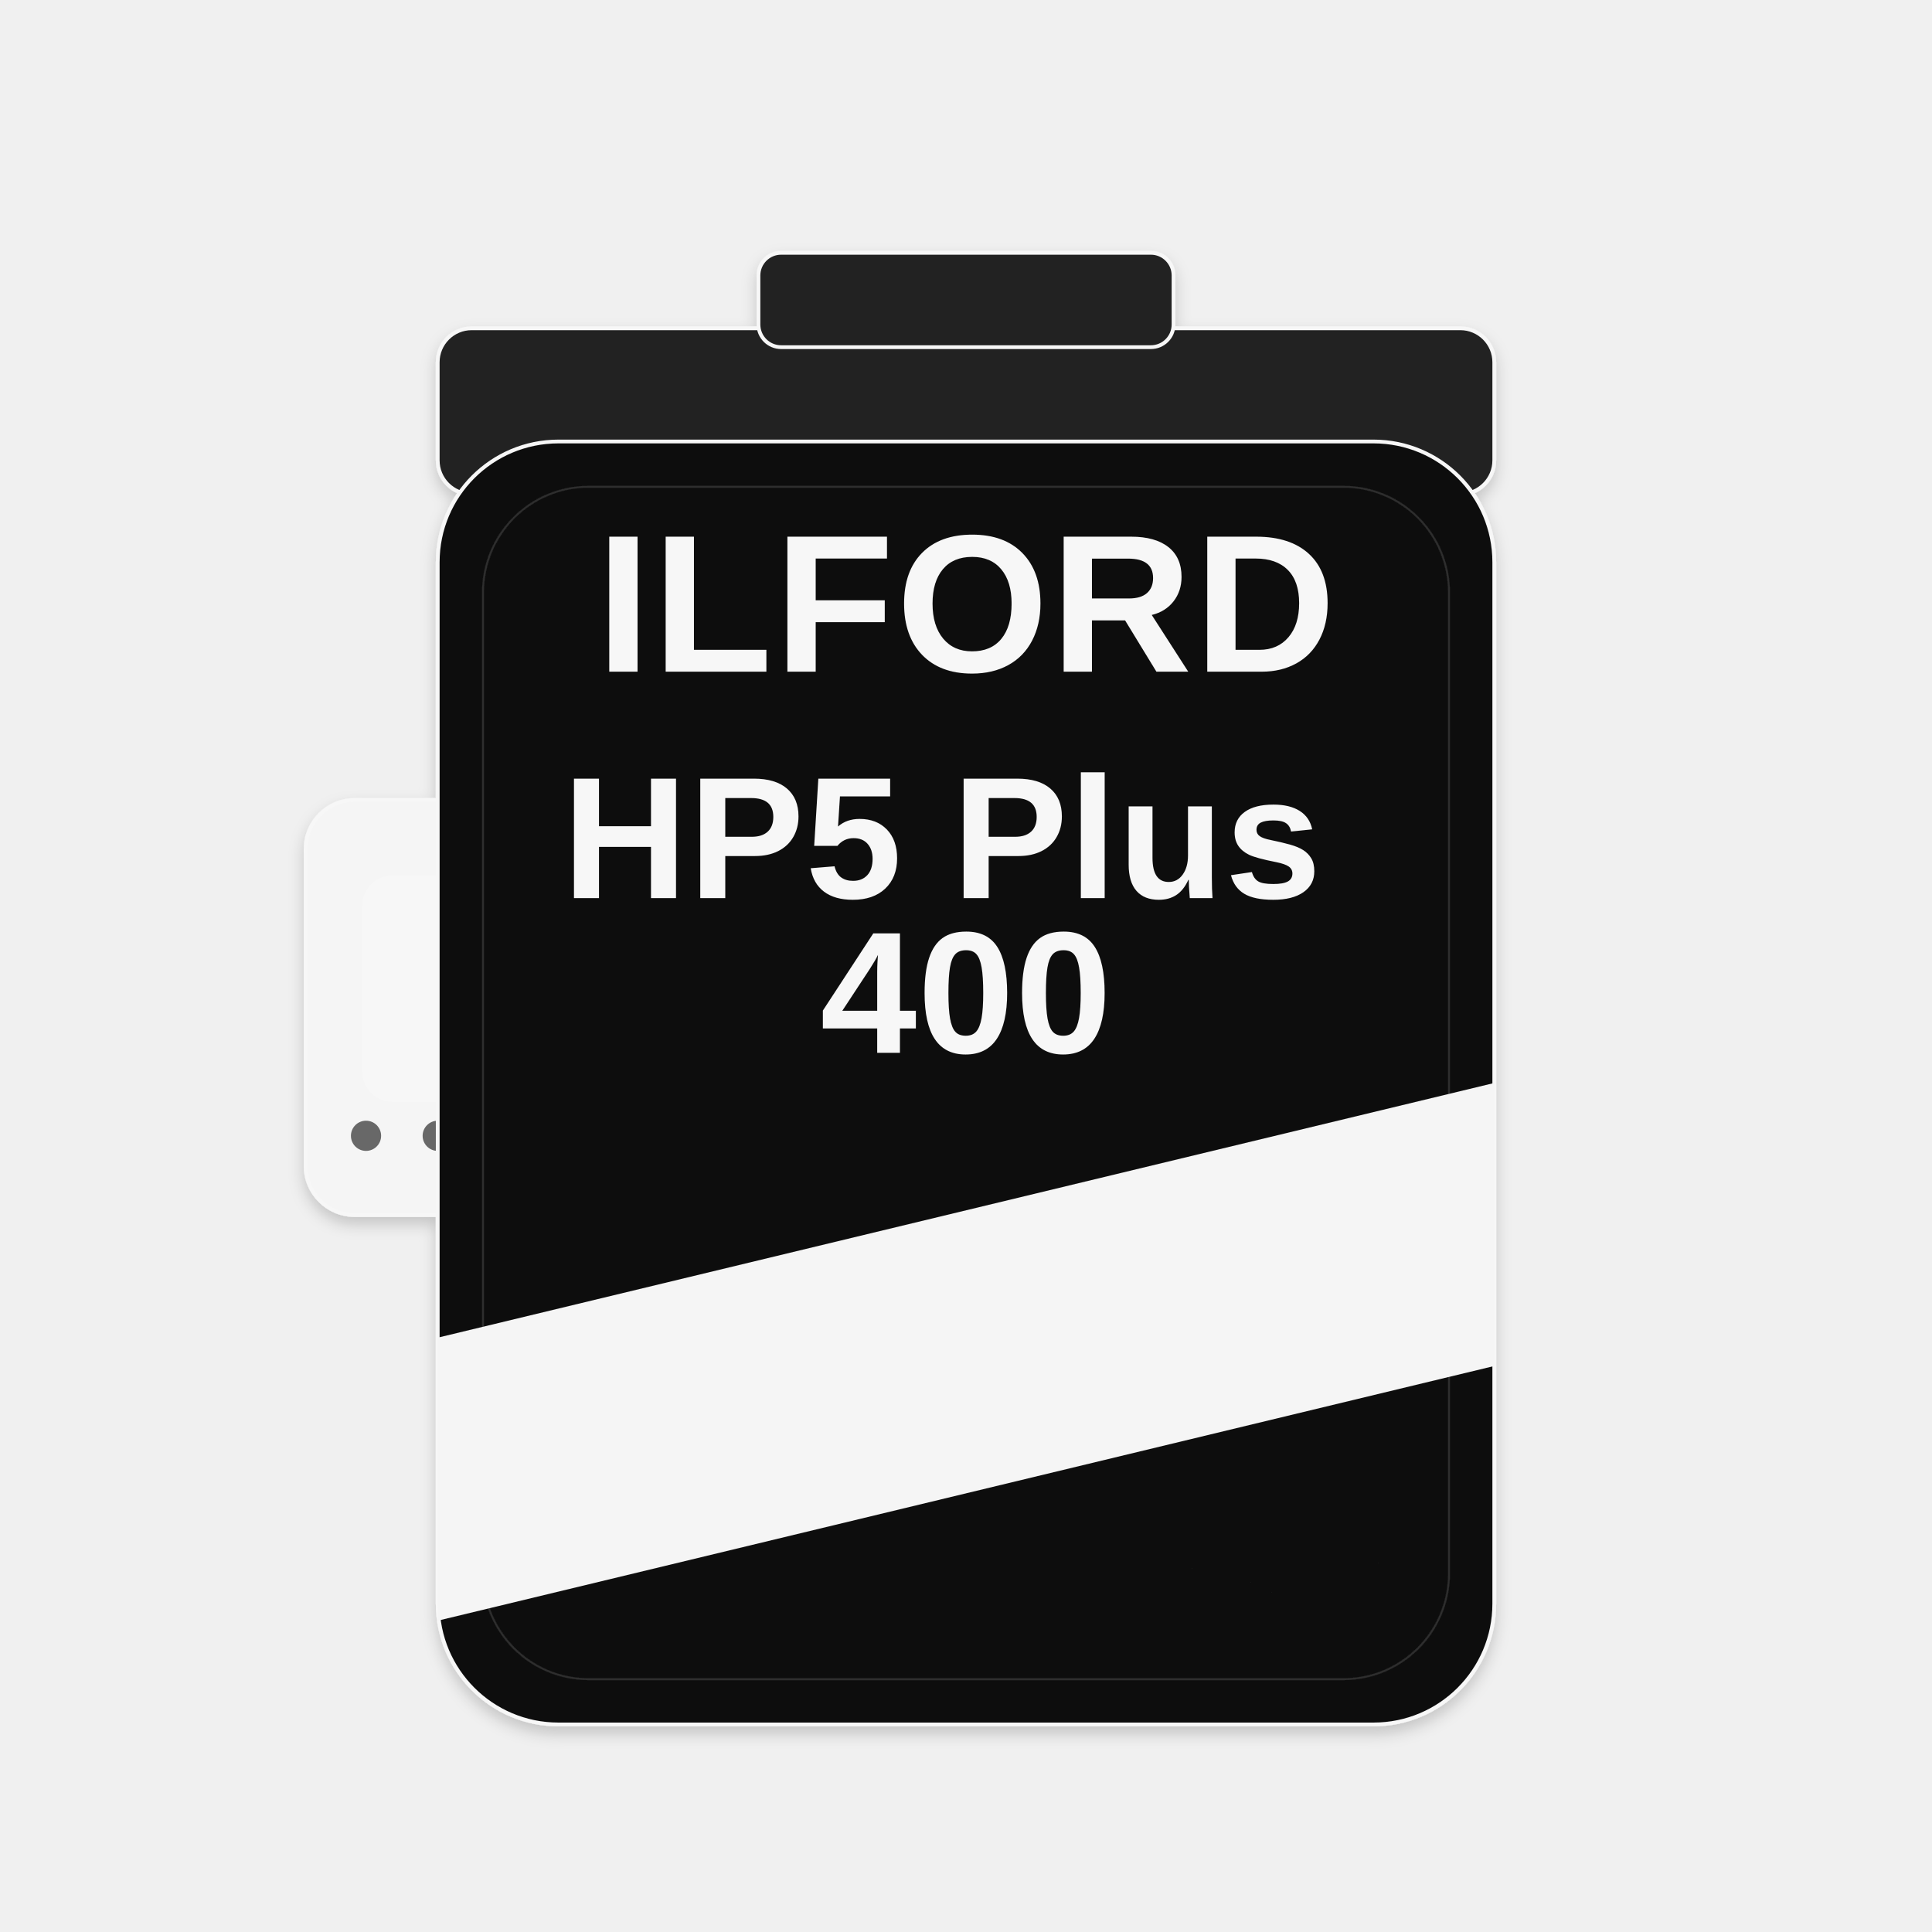
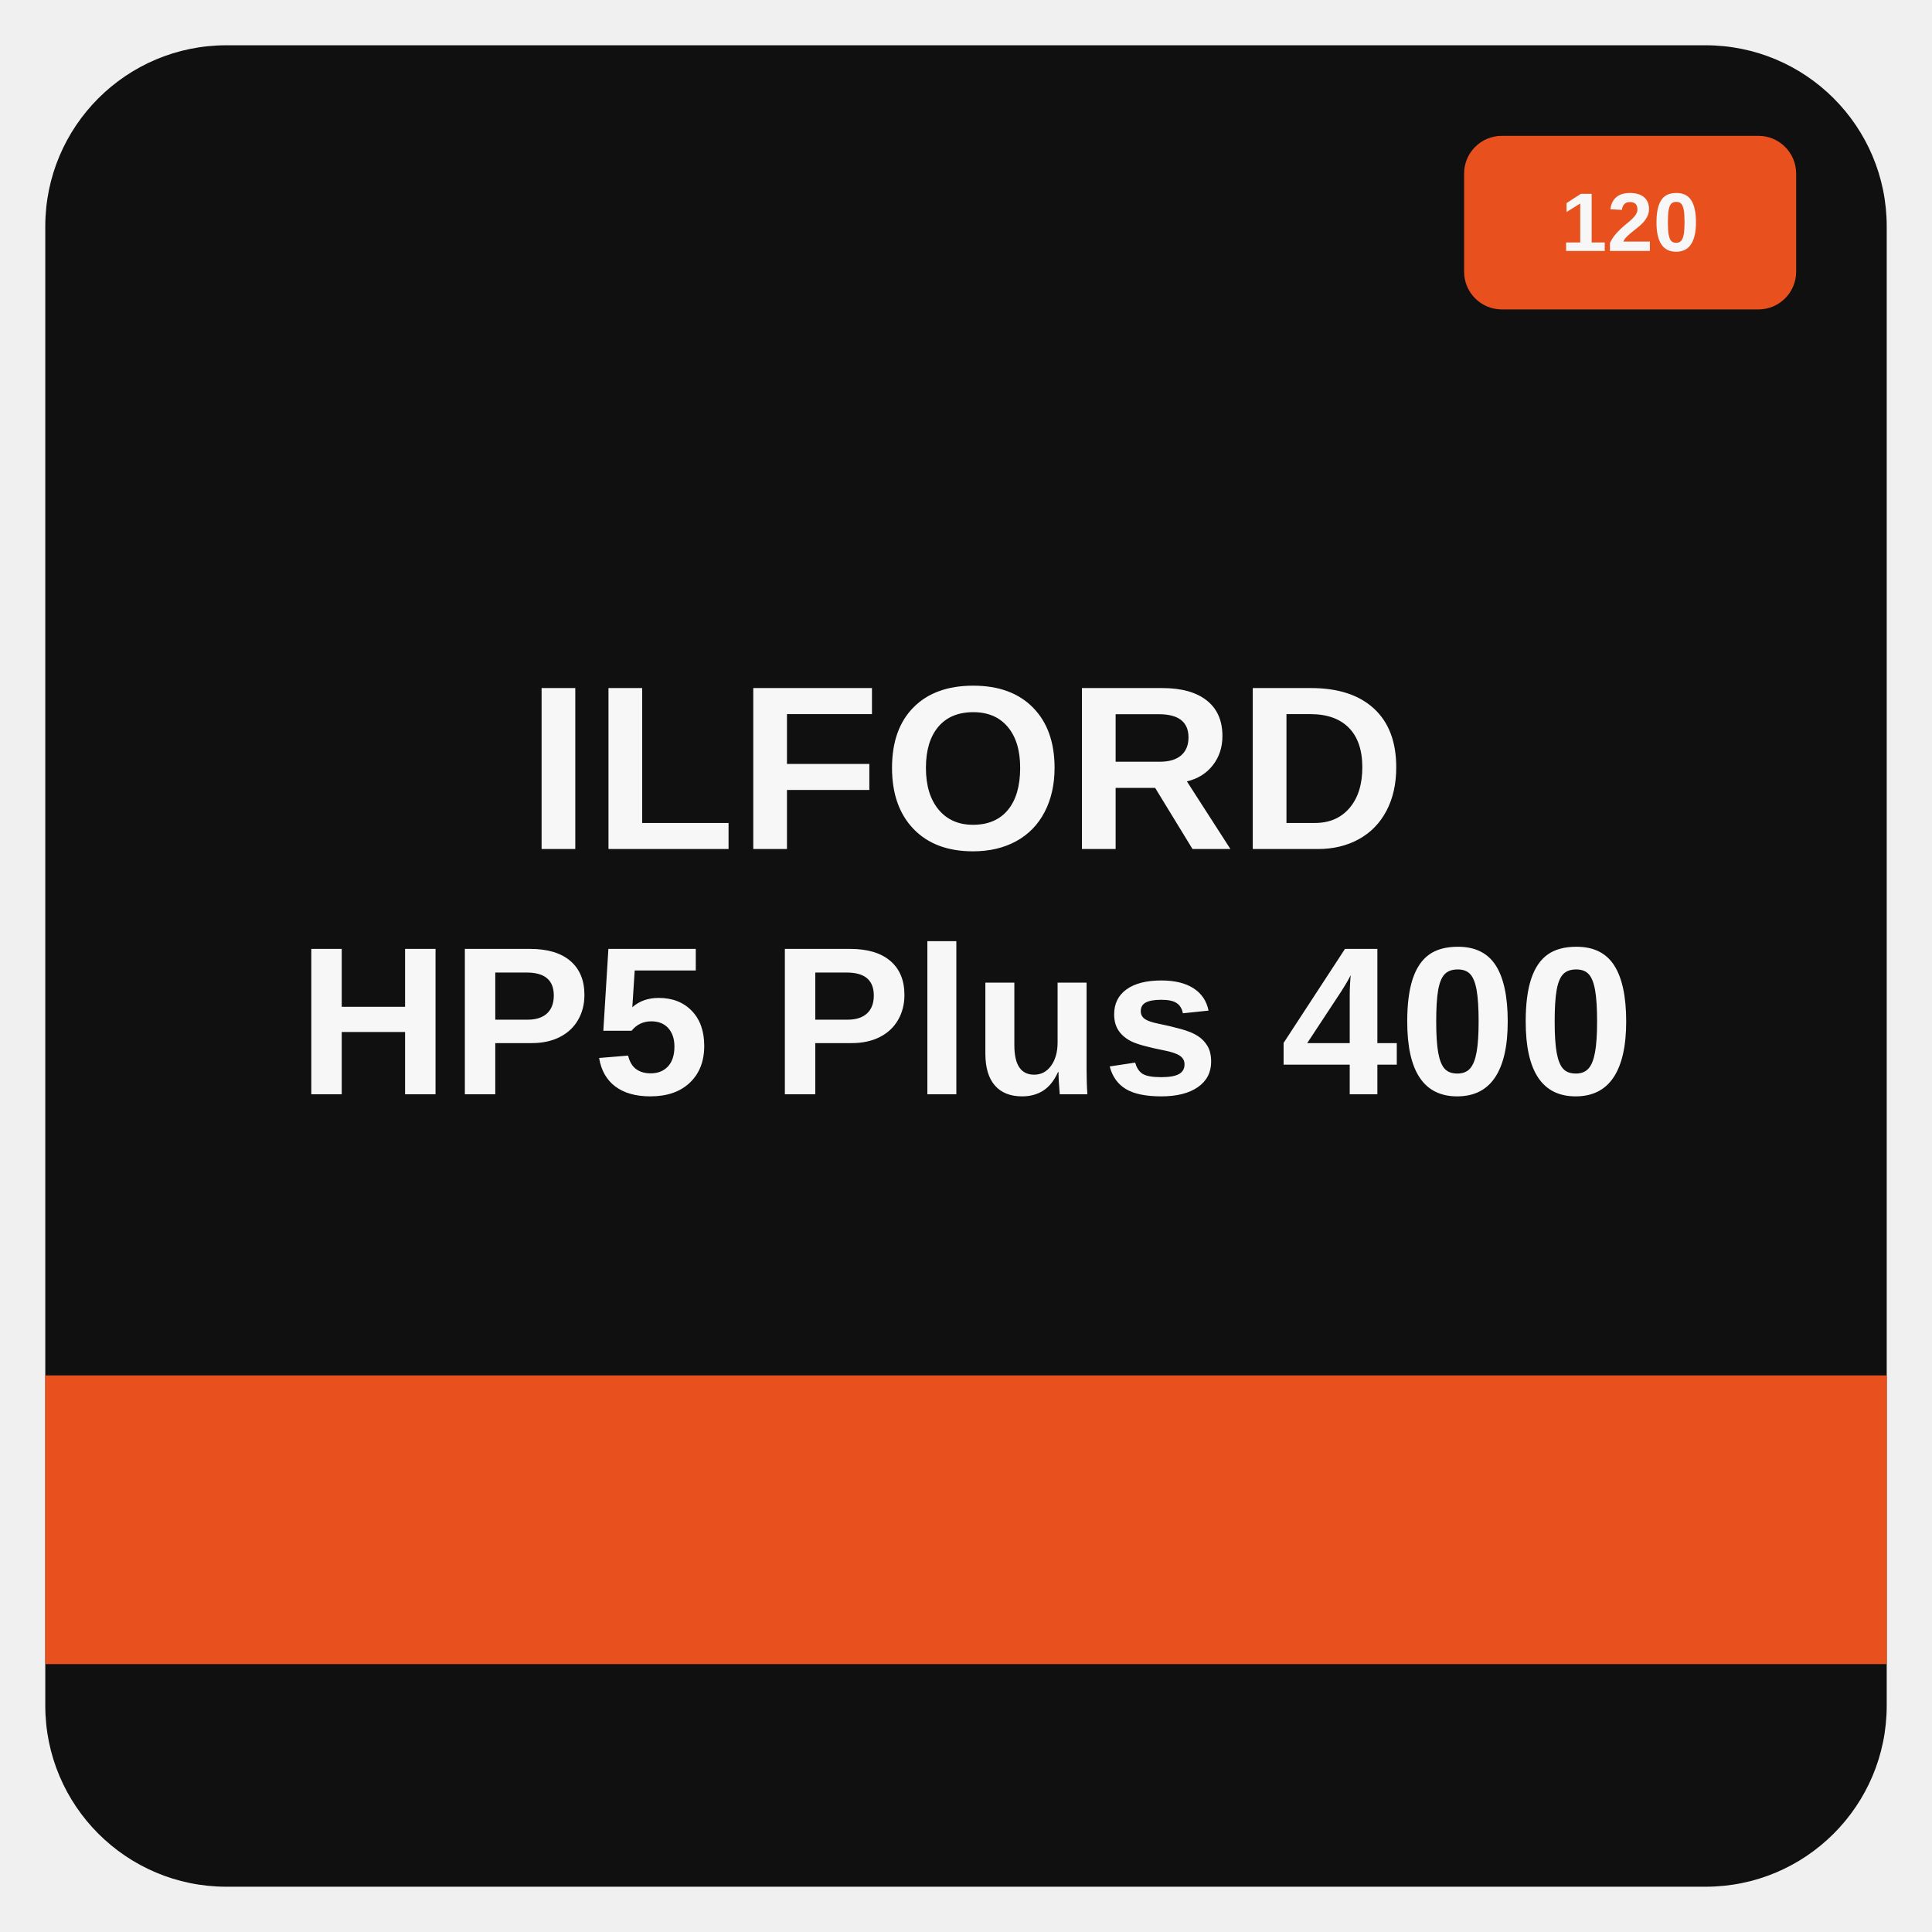
<svg xmlns="http://www.w3.org/2000/svg" width="1024" height="1024" viewBox="0 0 1024 1024">
  <defs>
    <style>
      .brand { font-family: 'SF Pro Text', 'Helvetica Neue', Arial, sans-serif; font-weight: 700; letter-spacing: 1px; }
      .model { font-family: 'SF Pro Text', 'Helvetica Neue', Arial, sans-serif; font-weight: 600; letter-spacing: 0.5px; }
+       .badge { font-family: 'SF Pro Text', 'Helvetica Neue', Arial, sans-serif; font-weight: 700; }
    </style>
-     <filter id="softShadow" x="-20%" y="-20%" width="140%" height="140%">
-       <feDropShadow dx="0" dy="4" stdDeviation="4" flood-color="#000" flood-opacity="0.18" />
-     </filter>
  </defs>
-   <g filter="url(#softShadow)">
-     <rect x="162" y="424" width="160" height="220" rx="26" fill="#F5F5F5" stroke="#F7F7F7" stroke-width="2" />
-     <rect x="192" y="464" width="80" height="120" rx="16" fill="#FFFFFF" opacity="0.2" />
-     <circle cx="194" cy="602" r="8" fill="#0a0a0a" opacity="0.6" />
-     <circle cx="232" cy="602" r="8" fill="#0a0a0a" opacity="0.6" />
-     <circle cx="270" cy="602" r="8" fill="#0a0a0a" opacity="0.6" />
-     <rect x="232" y="174" width="560" height="88" rx="18" fill="#242424" stroke="#F7F7F7" stroke-width="2" />
-     <rect x="402" y="134" width="220" height="50" rx="12" fill="#242424" stroke="#F7F7F7" stroke-width="2" />
-     <rect x="232" y="234" width="560" height="680" rx="64" fill="#111111" stroke="#F7F7F7" stroke-width="2" />
-     <rect x="256" y="258" width="512" height="632" rx="56" fill="none" stroke="#2d2d2d" stroke-width="1" />
-     <path d="M 232 709 L 792 574 L 792 724 L 232 859 Z" fill="#F5F5F5" />
-     <circle cx="622" cy="834" r="10" fill="#0a0a0a" opacity="0.55" />
-     <circle cx="672" cy="834" r="10" fill="#0a0a0a" opacity="0.55" />
-     <circle cx="722" cy="834" r="10" fill="#0a0a0a" opacity="0.55" />
-     <text x="512" y="356" font-size="104" class="brand" text-anchor="middle" fill="#F7F7F7">ILFORD</text>
-     <text x="512" y="476" font-size="92" class="model" text-anchor="middle" fill="#F7F7F7">
-       <tspan x="512" dy="0">HP5 Plus</tspan>
-       <tspan x="512" dy="82">400</tspan>
-     </text>
-   </g>
+   <rect x="24" y="24" width="976" height="976" rx="96" fill="#101010" />
+   <rect x="24" y="729" width="976" height="153" fill="#E8501E" />
+   <rect x="776" y="72" width="176" height="92" rx="20" fill="#E8501E" />
+   <text x="864.0" y="133.0" font-size="44" class="badge" text-anchor="middle" fill="#F7F7F7">120</text>
+   <text x="512" y="450" font-size="124" class="brand" text-anchor="middle" fill="#F7F7F7">ILFORD</text>
+   <text x="512" y="580" font-size="112" class="model" text-anchor="middle" fill="#F7F7F7">
+     <tspan x="512" dy="0">HP5 Plus 400</tspan>
+   </text>
</svg>
